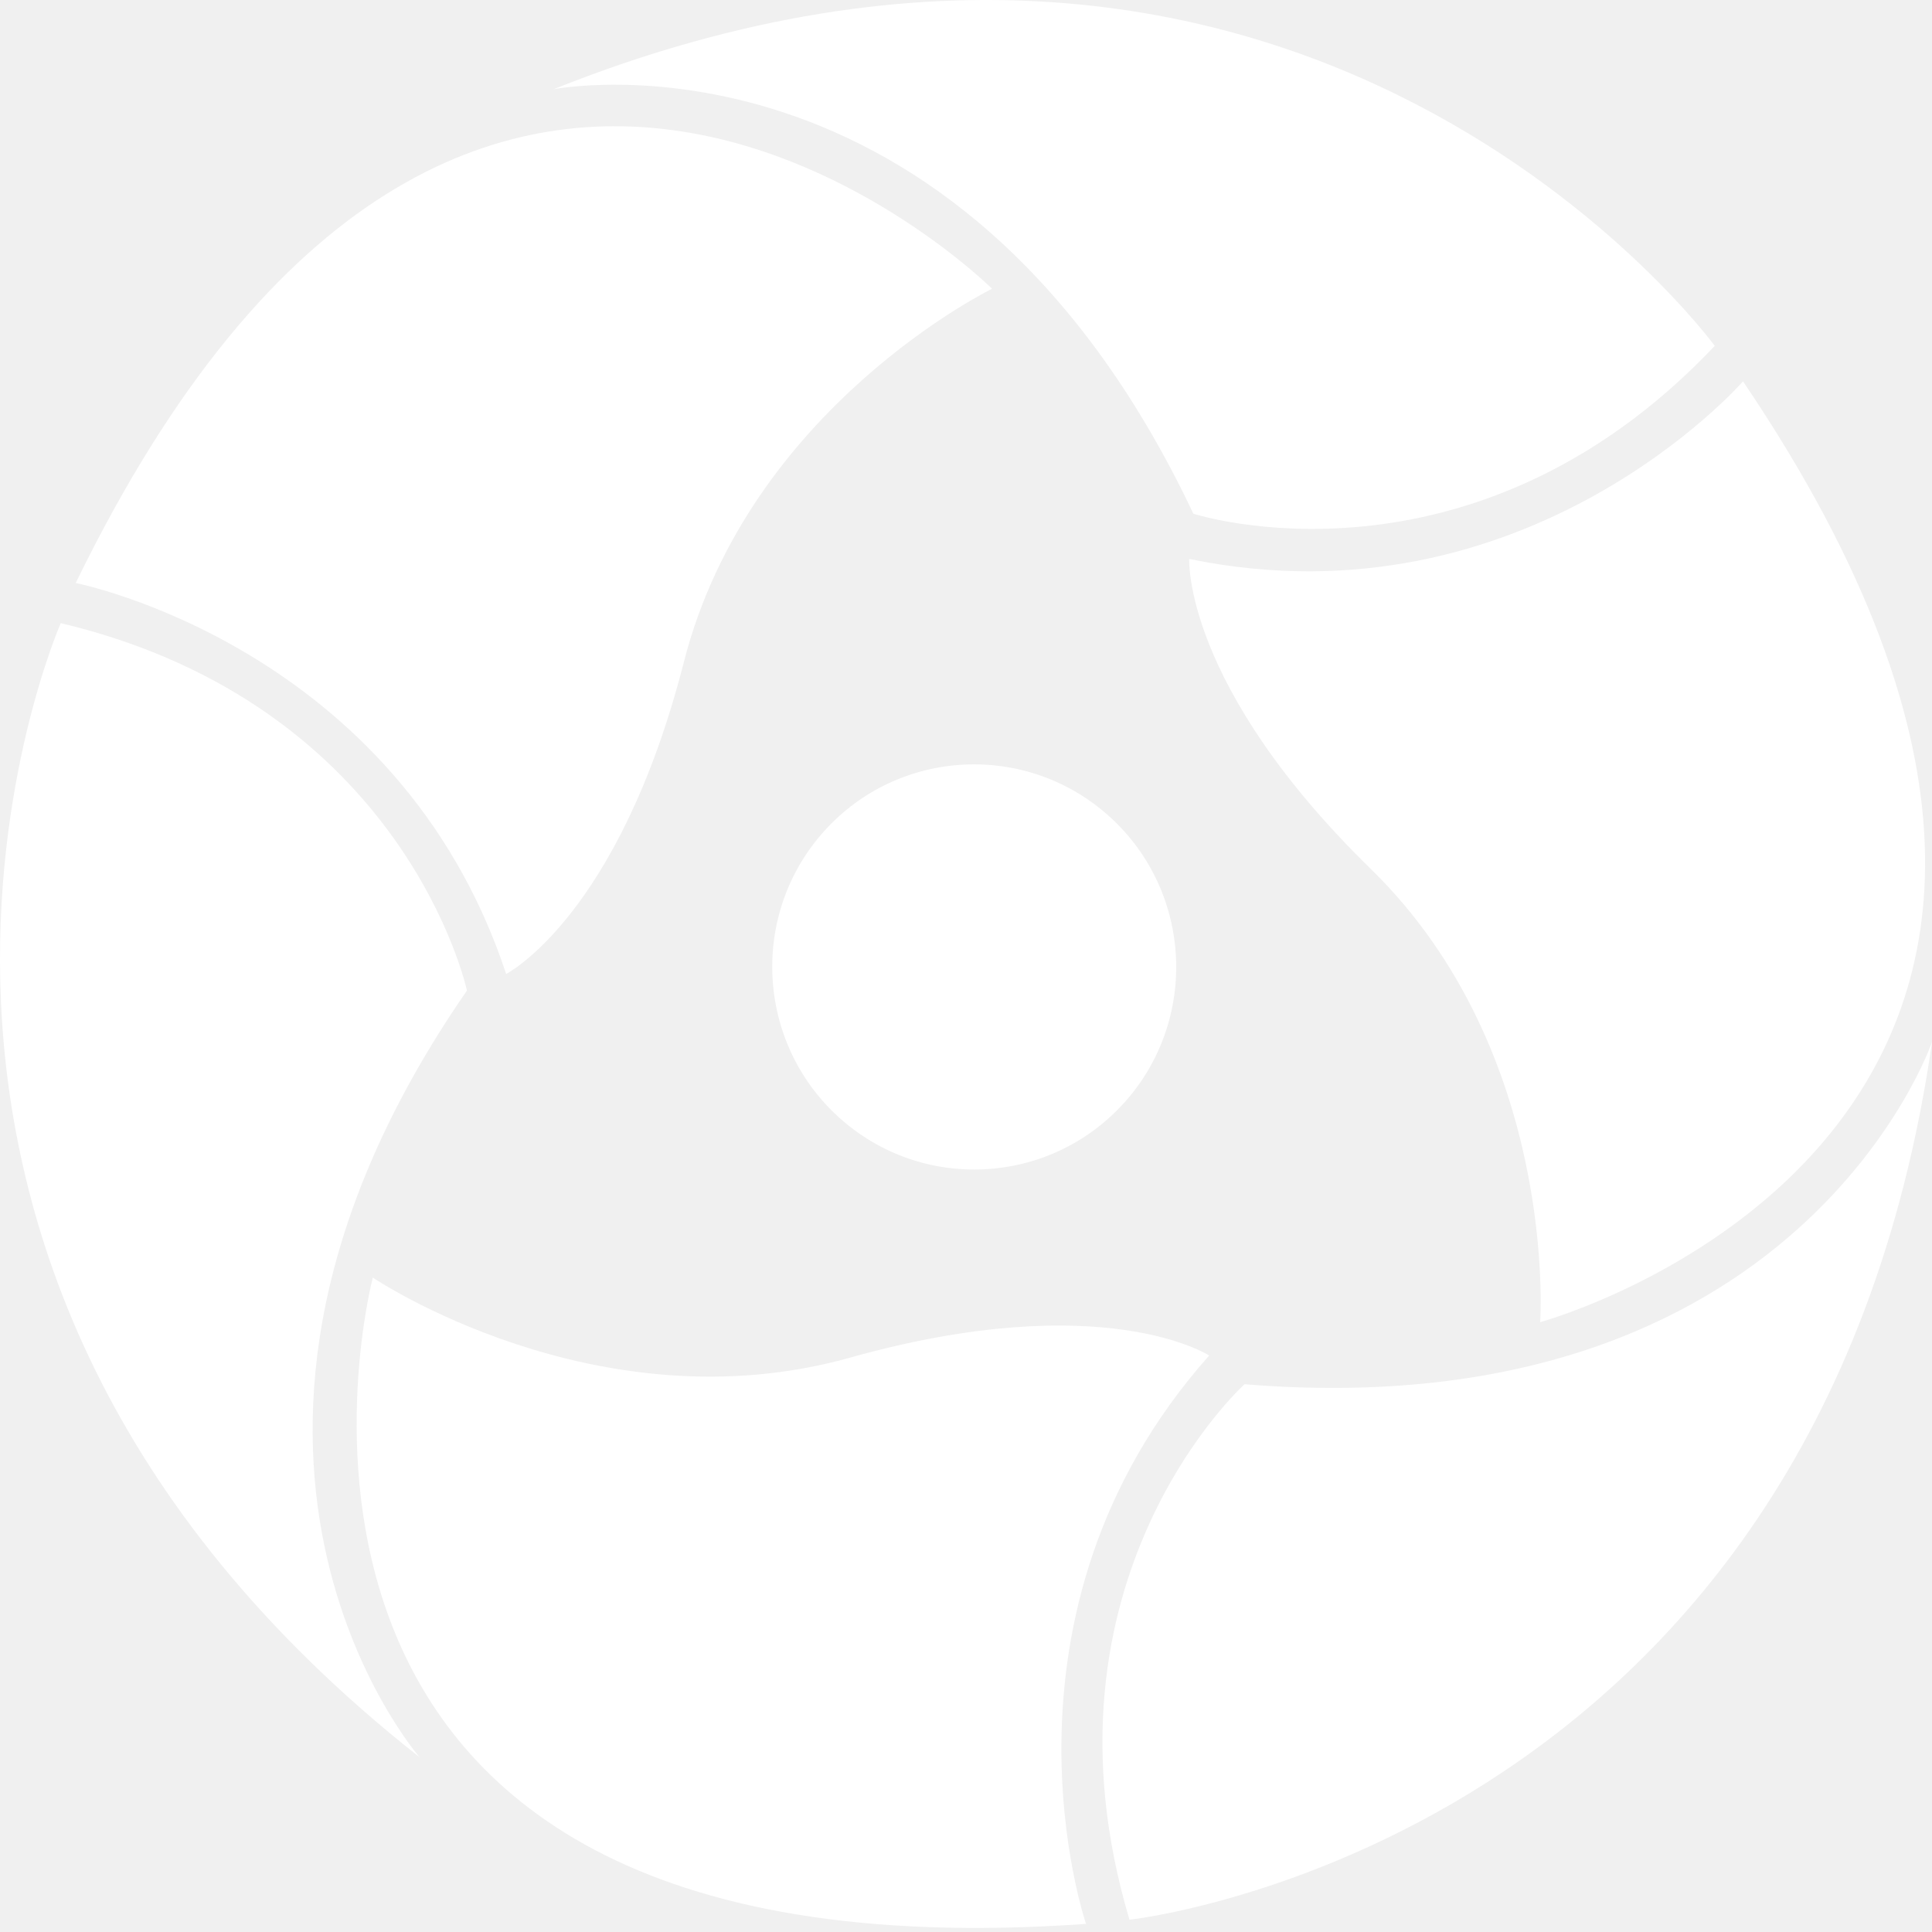
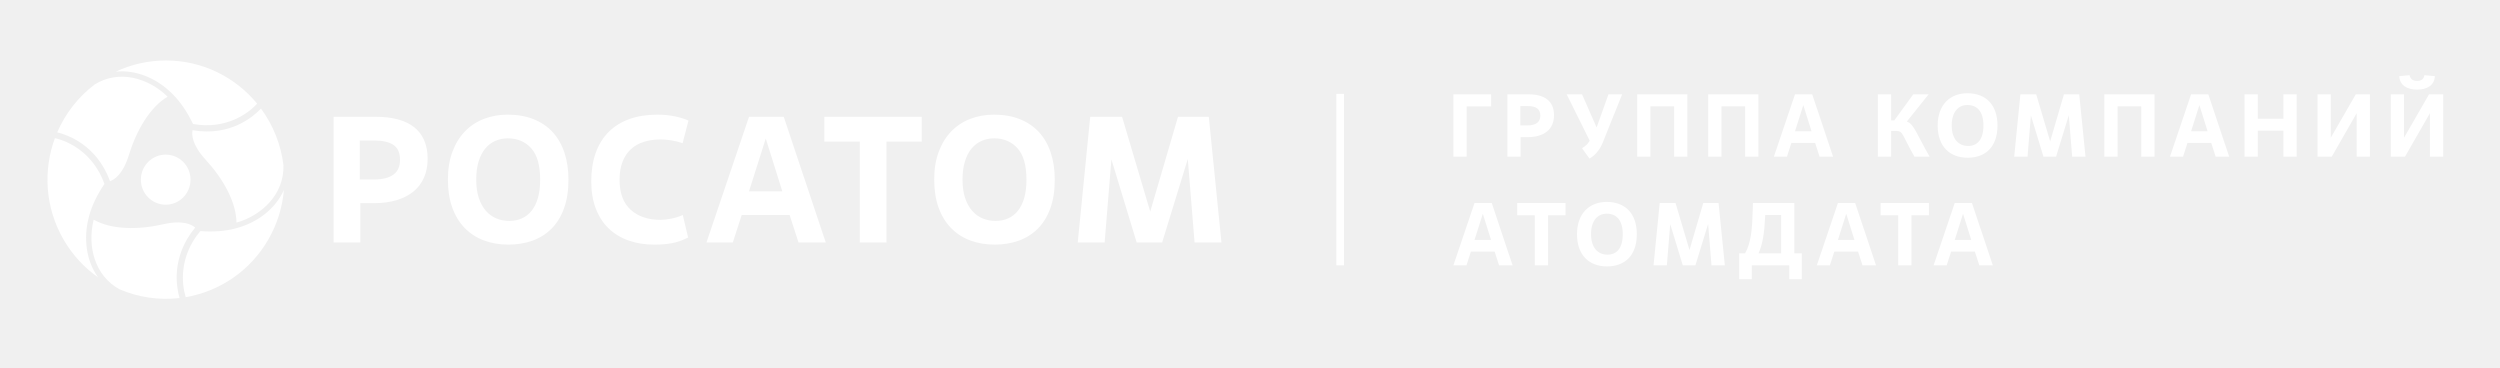
- <svg xmlns="http://www.w3.org/2000/svg" width="72" height="72" viewBox="0 0 72 72" fill="none">
-   <path fill-rule="evenodd" clip-rule="evenodd" d="M41.889 41.102C39.101 44.194 34.338 44.431 31.254 41.632C28.173 38.834 27.937 34.054 30.722 30.965C33.512 27.875 38.273 27.642 41.359 30.441C44.44 33.239 44.676 38.013 41.889 41.105V41.102ZM18.864 36.296C18.864 36.296 23.059 34.161 25.487 24.668C27.915 15.175 36.972 10.761 36.972 10.761C36.972 10.761 17.542 -8.522 2.822 21.727C2.822 21.727 14.823 24.081 18.864 36.298V36.296ZM20.631 3.325C48.709 -7.899 63.904 12.89 63.904 12.89C54.817 22.495 44.473 19.145 44.473 19.145C35.606 0.381 20.631 3.325 20.631 3.325ZM45.063 50.516C45.063 50.516 41.115 47.951 31.68 50.595C22.247 53.243 13.893 47.613 13.893 47.613C13.893 47.613 6.916 74.081 40.473 71.697C40.473 71.697 36.508 60.132 45.063 50.516ZM15.629 65.48C-8.133 46.782 2.265 23.222 2.265 23.222C15.13 26.29 17.402 36.916 17.402 36.916C5.59 53.984 15.632 65.48 15.632 65.48H15.629ZM44.319 20.83C44.319 20.83 44.072 25.532 51.083 32.38C58.093 39.226 57.398 49.273 57.398 49.273C57.398 49.273 83.809 42.077 64.957 14.212C64.957 14.212 56.924 23.428 44.317 20.83H44.319ZM72 38.834C72 38.834 67.067 53.279 46.38 51.586C46.38 51.586 38.314 58.867 42.092 71.543C42.092 71.543 67.695 68.766 72 38.836V38.834Z" fill="white" />
+ <svg xmlns="http://www.w3.org/2000/svg" width="504" height="74" viewBox="0 0 504 74" fill="none">
+   <path d="M295.676 31.581H293.004V19.012H300.61V21.454H295.676V31.581Z" fill="white" />
+   <path d="M306.559 31.585H303.887V19.016H308.18C311.314 19.016 313.292 20.326 313.292 23.218C313.292 26.11 311.26 27.652 307.931 27.652H306.559V31.585ZM306.505 25.283H307.966C309.569 25.283 310.531 24.654 310.531 23.325C310.531 21.924 309.623 21.385 307.983 21.385H306.505V25.283Z" fill="white" />
+   <path d="M318.939 29.88C319.58 29.485 320.114 29.019 320.417 28.461L320.471 28.335L315.84 19.016H318.939L321.878 25.695L324.265 19.016H327.026L323.089 28.802C322.501 30.256 321.487 31.387 320.436 31.962L318.939 29.878V29.88Z" fill="white" />
+   <path d="M340.171 31.585H337.501V21.44H332.727V31.585H330.055V19.016H340.171V31.585Z" fill="white" />
+   <path d="M354.493 31.585H351.821V21.44H347.047V31.585H344.375V19.016H354.493V31.585Z" fill="white" />
+   <path d="M365.932 28.82H361.141L360.25 31.585H357.613L361.871 19.016H365.345L369.549 31.585H366.823L365.932 28.82ZM361.871 26.468H365.202L363.546 21.189L361.871 26.468Z" fill="white" />
+   <path d="M381.246 24.275H381.887L385.716 19.013H388.815L384.416 24.507C385.859 24.957 386.483 27.218 389.012 31.581H385.948C383.4 27.147 383.738 26.392 382.208 26.392H381.246V31.581H378.574V19.012H381.246V24.273V24.275Z" fill="white" />
+   <path d="M390.634 25.298C390.634 21.078 393.182 18.797 396.619 18.797C400.467 18.797 402.693 21.256 402.693 25.298C402.693 29.77 400.11 31.799 396.69 31.799C393.074 31.799 390.633 29.519 390.633 25.298M399.86 25.298C399.86 22.443 398.56 21.168 396.618 21.168C394.854 21.168 393.465 22.497 393.465 25.298C393.465 28.098 394.907 29.427 396.777 29.427C398.647 29.427 399.86 28.117 399.86 25.298Z" fill="white" />
+   <path d="M420.438 31.585H417.748L417.072 23.235L414.506 31.585H411.96L409.429 23.272L408.753 31.585H406.062L407.31 19.016H410.498L413.313 28.497L416.091 19.016H419.174L420.438 31.585Z" fill="white" />
+   <path d="M434.349 31.585H431.677V21.44H426.902V31.585H424.23V19.016H434.349V31.585Z" fill="white" />
+   <path d="M445.784 28.82H440.993L440.102 31.585H437.465L441.723 19.016H445.197L449.401 31.585H446.675L445.784 28.82ZM441.723 26.468H445.054L443.397 21.189L441.723 26.468Z" fill="white" />
+   <path d="M463.01 31.585H460.338V26.342H455.172V31.585H452.5V19.016H455.172V23.935H460.338V19.016H463.01V31.585Z" fill="white" />
+   <path d="M477.777 31.585H475.105V22.823L470.082 31.585H467.215V19.016H469.887V27.761L474.927 19.016H477.777V31.585Z" fill="white" />
+   <path d="M492.542 31.586H489.87V22.823L484.848 31.586H481.98V19.016H484.653V27.761L489.694 19.016H492.544V31.586H492.542ZM490.868 15.353C490.779 17.273 489.211 18.065 487.288 18.065C485.364 18.065 483.797 17.275 483.689 15.353L485.772 15.156C485.951 16.017 486.485 16.306 487.286 16.306C488.086 16.306 488.604 16.017 488.764 15.156L490.866 15.353H490.868Z" fill="white" />
+   <path d="M301.323 50.727H296.532L295.641 53.491H293.004L297.262 40.922H300.734L304.938 53.491H302.212L301.321 50.727H301.323ZM297.262 48.374H300.593L298.937 43.095L297.262 48.374Z" fill="white" />
+   <path d="M312.084 53.491H309.412V43.4H305.867V40.922H315.61V43.4H312.084V53.491Z" fill="white" />
+   <path d="M317.924 47.208C317.924 42.989 320.471 40.707 323.908 40.707C327.756 40.707 329.982 43.167 329.982 47.208C329.982 51.68 327.399 53.709 323.979 53.709C320.364 53.709 317.922 51.429 317.922 47.208M327.149 47.208C327.149 44.353 325.849 43.078 323.907 43.078C322.143 43.078 320.754 44.407 320.754 47.208C320.754 50.008 322.196 51.337 324.066 51.337C325.936 51.337 327.149 50.027 327.149 47.208Z" fill="white" />
+   <path d="M347.726 53.491H345.037L344.359 45.143L341.795 53.491H339.247L336.718 45.178L336.04 53.491H333.352L334.598 40.922H337.786L340.601 50.403L343.379 40.922H346.461L347.726 53.491Z" fill="white" />
+   <path d="M363.239 56.292H360.71V53.49H353.158V56.292H350.629V51.066H351.804C353.015 49.02 353.247 46.146 353.355 42.268L353.39 40.922H361.744V51.067H363.241V56.294L363.239 56.292ZM359.07 51.066V43.344H355.864C355.845 43.47 355.828 43.936 355.828 44.044C355.704 46.755 355.366 49.216 354.528 51.066H359.07Z" fill="white" />
+   <path d="M374.588 50.727H369.797L368.906 53.491H366.27L370.527 40.922H374.001L378.205 53.491H375.48L374.588 50.727ZM370.527 48.374H373.858L372.202 43.095L370.527 48.374Z" fill="white" />
+   <path d="M385.346 53.491H382.674V43.4H379.129V40.922H388.874V43.4H385.346V53.491Z" fill="white" />
+   <path d="M398.135 50.727H393.344L392.453 53.491H389.816L394.074 40.922H397.548L401.752 53.491H399.026L398.135 50.727ZM394.074 48.374H397.405L395.749 43.095L394.074 48.374Z" fill="white" />
+   <path d="M270.952 18.922H269.41V53.489H270.952V18.922Z" fill="white" />
+   <path d="M72.638 48.883H67.254V23.551H75.906C77.486 23.551 78.909 23.72 80.178 24.058C81.447 24.395 82.529 24.909 83.427 25.595C84.325 26.282 85.013 27.163 85.491 28.236C85.97 29.309 86.209 30.57 86.209 32.018C86.209 33.466 85.963 34.708 85.472 35.819C84.981 36.929 84.27 37.863 83.337 38.622C82.403 39.382 81.266 39.962 79.926 40.36C78.586 40.758 77.078 40.957 75.403 40.957H72.638V48.881V48.883ZM72.531 36.181H75.475C77.101 36.181 78.371 35.863 79.281 35.222C80.19 34.583 80.644 33.588 80.644 32.237C80.644 30.813 80.202 29.806 79.316 29.216C78.431 28.624 77.162 28.329 75.51 28.329H72.531V36.181Z" fill="white" />
+   <path d="M102.503 49.315C100.684 49.315 99.028 49.03 97.531 48.464C96.034 47.898 94.75 47.059 93.672 45.949C92.596 44.84 91.763 43.47 91.176 41.841C90.59 40.212 90.297 38.337 90.297 36.215C90.297 34.093 90.601 32.216 91.212 30.587C91.822 28.958 92.666 27.59 93.742 26.48C94.82 25.369 96.093 24.532 97.566 23.964C99.038 23.398 100.635 23.113 102.359 23.113C104.298 23.113 106.026 23.415 107.547 24.018C109.065 24.622 110.346 25.483 111.387 26.605C112.428 27.727 113.224 29.102 113.775 30.731C114.325 32.36 114.601 34.188 114.601 36.213C114.601 38.456 114.296 40.406 113.686 42.058C113.076 43.711 112.226 45.074 111.138 46.147C110.049 47.22 108.769 48.017 107.298 48.535C105.826 49.054 104.229 49.313 102.505 49.313M102.685 44.537C103.595 44.537 104.432 44.369 105.197 44.03C105.962 43.692 106.622 43.179 107.172 42.492C107.721 41.804 108.147 40.943 108.446 39.905C108.746 38.868 108.895 37.637 108.895 36.213C108.895 33.342 108.297 31.238 107.101 29.899C105.904 28.56 104.325 27.89 102.362 27.89C101.476 27.89 100.644 28.06 99.867 28.397C99.088 28.734 98.414 29.248 97.839 29.936C97.264 30.623 96.815 31.492 96.492 32.542C96.169 33.591 96.007 34.817 96.007 36.215C96.007 37.614 96.181 38.87 96.527 39.907C96.874 40.944 97.346 41.807 97.945 42.494C98.543 43.182 99.25 43.694 100.063 44.031C100.877 44.369 101.752 44.538 102.685 44.538" fill="white" />
+   <path d="M138.725 47.88C138.389 48.048 138.026 48.216 137.63 48.383C137.235 48.551 136.77 48.707 136.23 48.851C135.692 48.995 135.069 49.109 134.363 49.192C133.657 49.275 132.85 49.317 131.94 49.317C130.025 49.317 128.284 49.039 126.717 48.485C125.15 47.931 123.81 47.117 122.696 46.042C121.583 44.969 120.722 43.635 120.112 42.044C119.501 40.452 119.195 38.618 119.195 36.543C119.195 34.468 119.501 32.447 120.112 30.771C120.722 29.094 121.602 27.689 122.75 26.555C123.899 25.421 125.293 24.565 126.932 23.985C128.572 23.405 130.42 23.117 132.48 23.117C133.844 23.117 135.069 23.238 136.159 23.478C137.249 23.719 138.127 23.997 138.797 24.311L137.612 28.87C136.845 28.604 136.068 28.413 135.278 28.291C134.488 28.17 133.807 28.109 133.231 28.109C131.987 28.109 130.857 28.267 129.84 28.581C128.822 28.894 127.948 29.384 127.218 30.05C126.487 30.715 125.92 31.562 125.513 32.59C125.106 33.619 124.904 34.832 124.904 36.234C124.904 38.918 125.651 40.937 127.148 42.291C128.642 43.645 130.659 44.322 133.196 44.322C133.771 44.322 134.464 44.244 135.278 44.086C136.092 43.93 136.882 43.683 137.647 43.344L138.724 47.877L138.725 47.88Z" fill="white" />
+   <path d="M159.186 43.347H149.528L147.734 48.883H142.422L151.001 23.551H158.002L166.474 48.883H160.981L159.187 43.347H159.186ZM151.001 38.57H157.714L154.376 27.931L151.001 38.57Z" fill="white" />
+   <path d="M178.717 48.883H173.333V28.545H166.188V23.551H185.825V28.545H178.717V48.883Z" fill="white" />
+   <path d="M200.543 49.315C198.725 49.315 197.067 49.03 195.57 48.464C194.073 47.898 192.789 47.059 191.711 45.949C190.633 44.84 189.802 43.47 189.215 41.841C188.629 40.212 188.336 38.337 188.336 36.215C188.336 34.093 188.64 32.216 189.252 30.587C189.863 28.958 190.707 27.59 191.783 26.48C192.859 25.369 194.134 24.532 195.605 23.964C197.078 23.398 198.676 23.113 200.398 23.113C202.337 23.113 204.065 23.415 205.586 24.018C207.104 24.622 208.385 25.483 209.426 26.605C210.467 27.727 211.263 29.102 211.814 30.731C212.364 32.36 212.64 34.188 212.64 36.213C212.64 38.456 212.334 40.406 211.725 42.058C211.115 43.711 210.265 45.074 209.176 46.147C208.086 47.22 206.806 48.017 205.335 48.535C203.862 49.054 202.266 49.313 200.543 49.313M200.722 44.537C201.631 44.537 202.468 44.369 203.235 44.03C204.002 43.692 204.657 43.179 205.209 42.492C205.759 41.804 206.184 40.943 206.484 39.905C206.783 38.868 206.933 37.637 206.933 36.213C206.933 33.342 206.334 31.238 205.138 29.899C203.941 28.56 202.362 27.89 200.4 27.89C199.513 27.89 198.683 28.06 197.904 28.397C197.127 28.734 196.45 29.248 195.876 29.936C195.301 30.623 194.852 31.492 194.529 32.542C194.206 33.591 194.045 34.817 194.045 36.215C194.045 37.614 194.218 38.87 194.565 39.907C194.911 40.944 195.385 41.807 195.984 42.494C196.581 43.182 197.287 43.694 198.101 44.031C198.913 44.369 199.788 44.538 200.722 44.538" fill="white" />
+   <path d="M246.244 48.883H240.824L239.459 32.055L234.289 48.883H229.155L224.059 32.128L222.695 48.883H217.273L219.786 23.551H226.213L231.885 42.658L237.484 23.551H243.694L246.244 48.883Z" fill="white" />
+   <path d="M38.411 36.223C38.407 39.012 36.164 41.268 33.401 41.267C30.637 41.265 28.397 39.002 28.398 36.215C28.402 33.426 30.647 31.17 33.41 31.172C36.172 31.175 38.412 33.437 38.411 36.223Z" fill="white" />
+   <path d="M33.454 12.191C29.842 12.191 26.416 13 23.348 14.444C27.43 14.021 31.672 15.792 34.803 18.979C34.803 18.979 34.804 18.979 34.806 18.979C36.371 20.537 37.744 22.559 38.911 24.991C45.553 26.19 50.063 22.864 51.84 20.896C47.462 15.58 40.851 12.193 33.454 12.193" fill="white" />
+   <path d="M19.074 17.038C15.801 19.526 13.185 22.845 11.535 26.681C13.519 27.173 19.459 29.119 22.183 36.522C23.002 36.252 24.769 35.216 25.995 31.216C27.498 26.315 30.238 21.586 33.789 19.492C29.875 15.666 23.93 13.995 19.074 17.038Z" fill="white" />
+   <path d="M54.123 48.232C55.929 45.084 56.947 41.694 57.238 38.297C55.561 42.067 51.915 44.877 47.609 46.013C47.609 46.013 47.609 46.015 47.609 46.017C45.485 46.601 43.06 46.788 40.383 46.588C36.031 51.777 36.637 57.371 37.442 59.905C37.442 59.905 37.442 59.905 37.442 59.907C44.205 58.749 50.425 54.681 54.123 48.234" fill="white" />
+   <path d="M57.144 33.282C56.638 29.185 55.091 25.247 52.614 21.891C51.198 23.374 46.555 27.578 38.821 26.25C38.643 27.1 38.651 29.158 41.48 32.226C44.946 35.987 47.646 40.739 47.672 44.882C52.921 43.382 57.332 39.039 57.142 33.284" fill="white" />
+   <path d="M12.775 48.228C14.581 51.376 16.989 53.957 19.767 55.91C17.36 52.564 16.765 47.982 17.941 43.661C17.941 43.661 17.939 43.661 17.937 43.659C18.495 41.515 19.548 39.31 21.058 37.077C18.768 30.69 13.651 28.42 11.07 27.855C11.07 27.855 11.07 27.855 11.068 27.855C8.682 34.329 9.074 41.785 12.773 48.231" fill="white" />
+   <path d="M24.13 58.338C27.909 59.947 32.072 60.567 36.199 60.087C35.631 58.112 34.334 51.964 39.344 45.887C38.703 45.307 36.927 44.285 32.873 45.218C27.904 46.357 22.464 46.335 18.887 44.285C17.554 49.61 19.086 55.627 24.132 58.338" fill="white" />
</svg>
